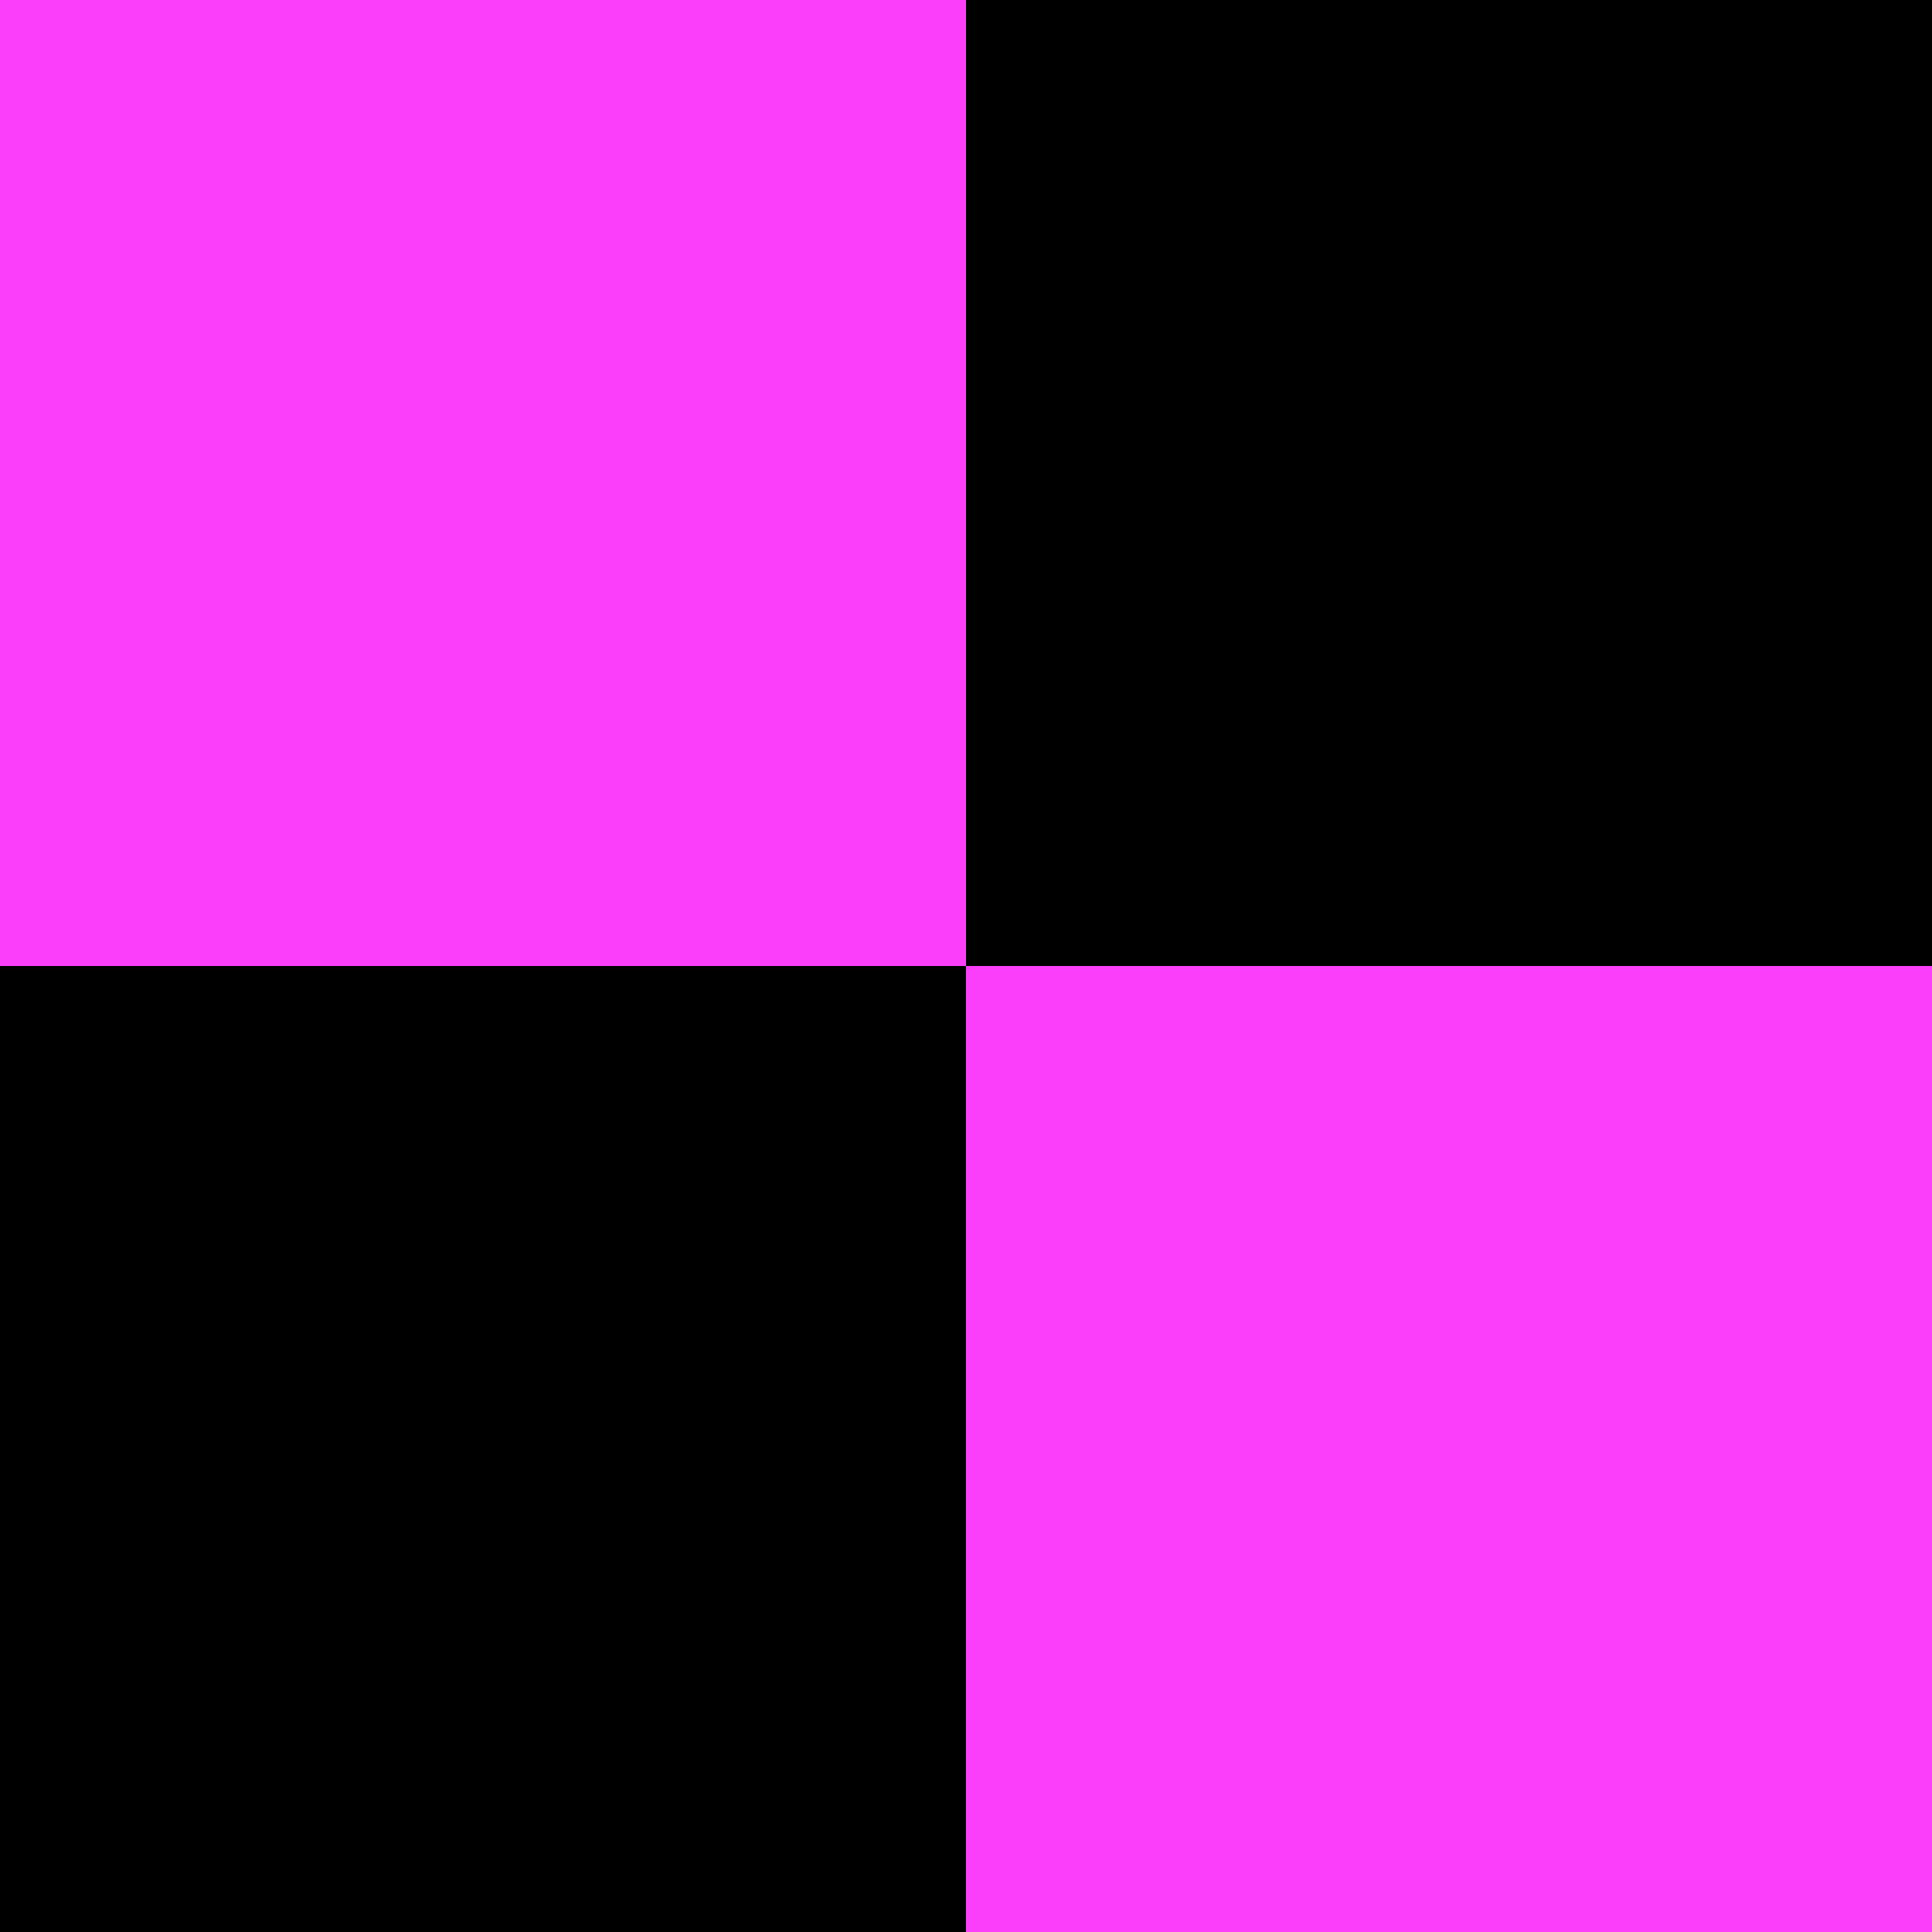
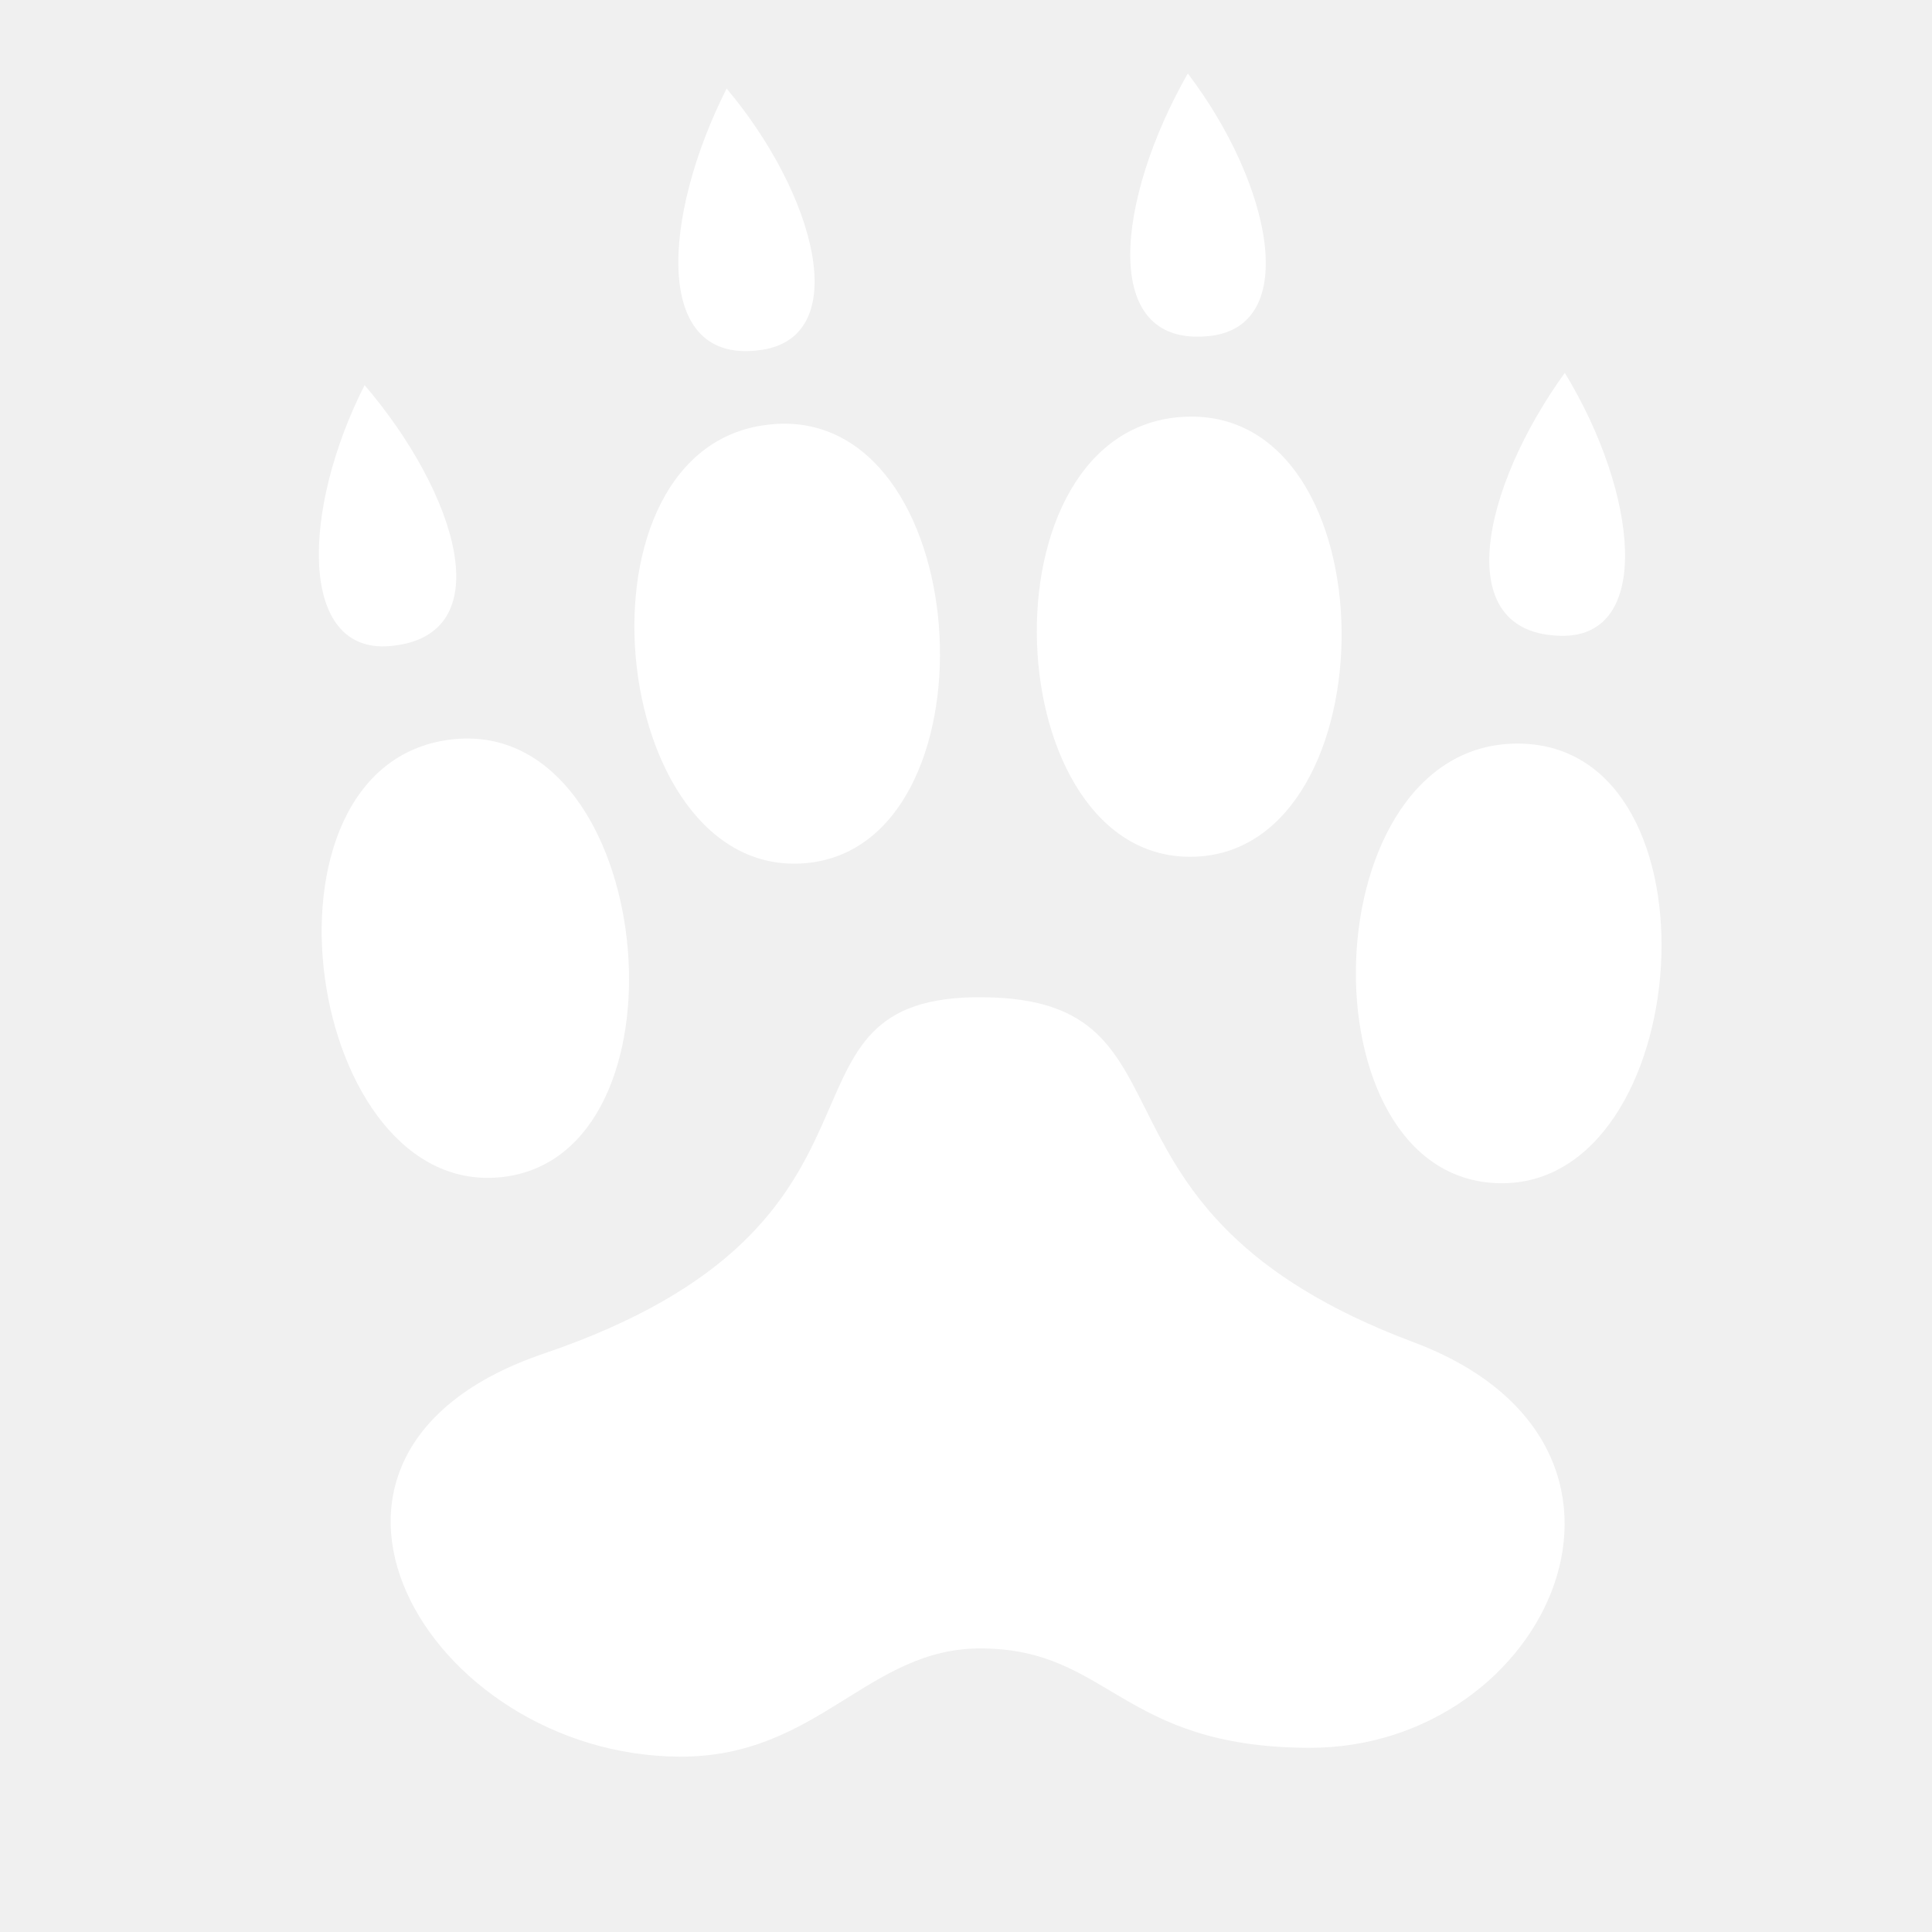
- <svg xmlns="http://www.w3.org/2000/svg" width="300" height="300" viewBox="0 0 300 300">
-   <rect x="0" y="0" width="300" height="300" fill="#fb3ef9" />
-   <rect x="0" y="150" width="150" height="150" fill="#000" />
-   <rect x="150" y="0" width="150" height="150" fill="#000" />
+ <svg xmlns="http://www.w3.org/2000/svg" viewBox="0 0 512 512" style="height: 256px; width: 256px;">
+   <g class="" transform="translate(0,0)" style="">
+     <path d="M314.78 19.47c-18.84 33-23.783 72.886 5.876 69.56 24.07-2.696 16.35-40.304-5.875-69.56zm-122.217 4c-17.095 33.8-19.95 73.854 9.5 69.218 23.9-3.764 14.227-40.983-9.5-69.22zm222.125 75.343c-21.958 30.365-30.705 69.304-.813 69.687 24.262.312 20.163-37.94.813-69.688zm-318.063 3.25C79.9 134.972 79 173.245 103.25 171.22c29.88-2.498 17.868-40.543-6.625-69.157zm217.594 8.374c-55.61 2.262-50.322 118.727 2.592 116.594 52.018-2.088 52.118-118.81-2.593-116.593zm-107.095 1.844c-.828.016-1.648.084-2.5.157-55.42 4.785-43.925 120.847 8.813 116.313 51.033-4.38 45.872-117.42-6.313-116.47zm-82.875 83.44a35.508 35.508 0 0 0-4.938.28c-55.146 6.99-38.225 122.506 14.25 115.875 49.975-6.31 40.645-115.58-9.312-116.156zm278.625 1.343c-55.653-1.027-58.487 115.502-5.53 116.5 52.054.986 60.284-115.482 5.53-116.5zm-145 67.218c-57.02 1.258-12.988 60.186-113.78 94.44-78.123 26.548-30.808 106.533 36.06 106.81 36.702.154 49.8-28.817 79.845-28.686 34.116.144 36.844 26.134 86.78 26.344 63.76.263 100.665-80.2 27.72-107.532-92.875-34.798-54-90.786-113.813-91.375-.957-.008-1.907-.02-2.812 0z" fill="#ffffff" fill-opacity="1" />
+   </g>
</svg>
